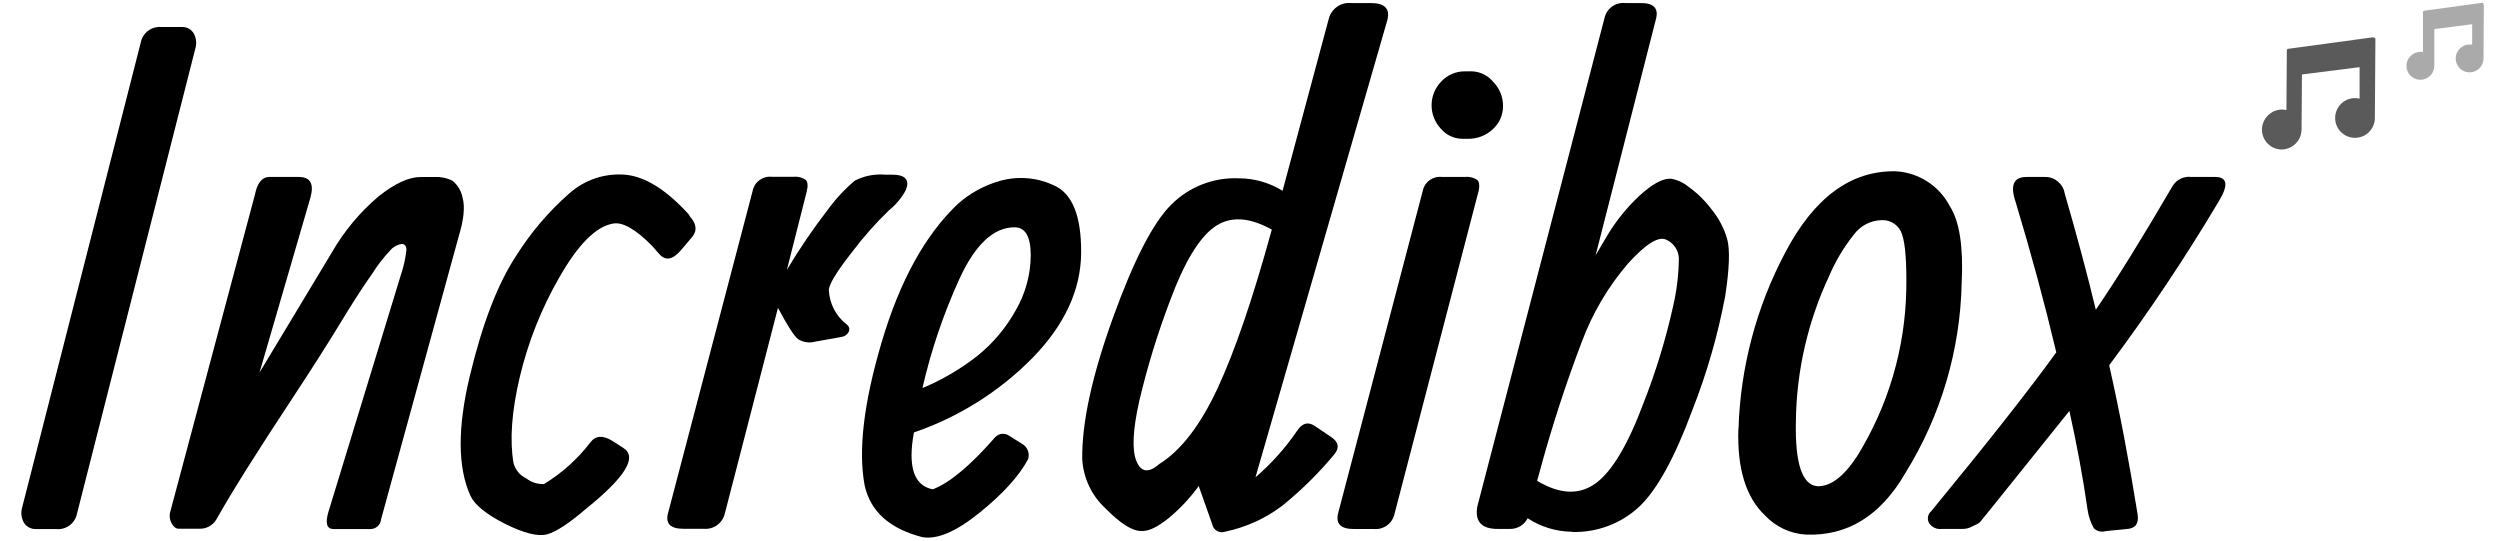
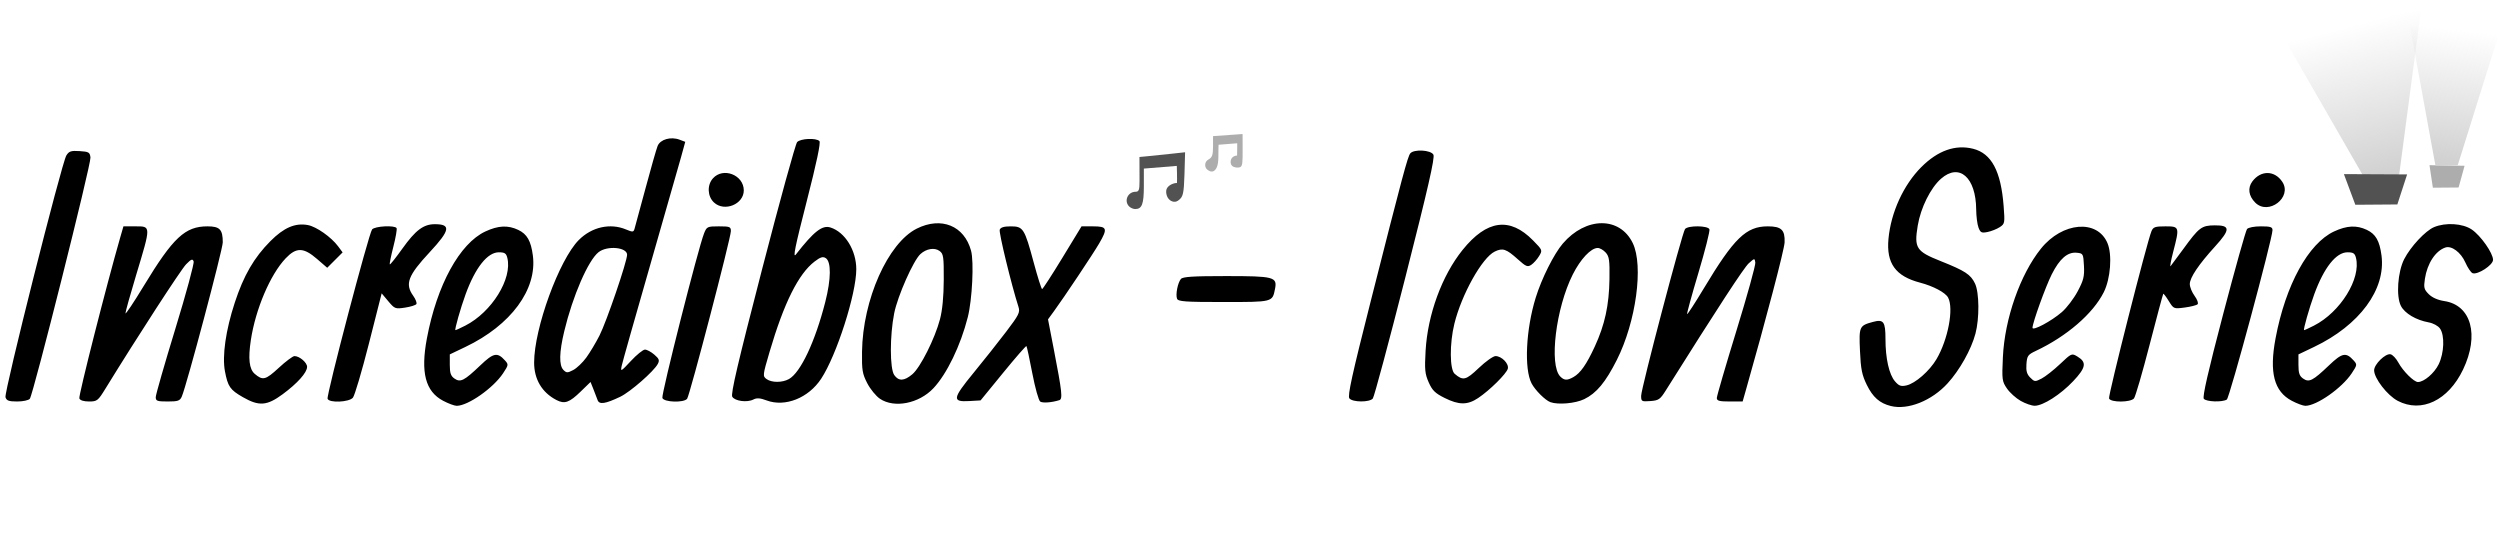
- <svg xmlns="http://www.w3.org/2000/svg" id="png" viewBox="0 0 370 80">
-   <defs>
-     <style>.cls-1{fill:#5a5a5a;}.cls-2{fill:#aaa;}</style>
+ <svg xmlns="http://www.w3.org/2000/svg" xmlns:xlink="http://www.w3.org/1999/xlink" id="png" viewBox="0 0 370 80" version="1.1">
+   <defs id="defs903">
+     <linearGradient id="linearGradient3039">
+       <stop style="stop-color:#d1d1d1;stop-opacity:1;" offset="0" id="stop3035" />
+       <stop style="stop-color:#d1d1d1;stop-opacity:0;" offset="1" id="stop3037" />
+     </linearGradient>
+     <linearGradient id="linearGradient986">
+       <stop style="stop-color:#d1d1d1;stop-opacity:1;" offset="0" id="stop982" />
+       <stop style="stop-color:#d1d1d1;stop-opacity:0;" offset="1" id="stop984" />
+     </linearGradient>
+     <style id="style901">.cls-1{fill:#5a5a5a;}.cls-2{fill:#aaa;}</style>
+     <linearGradient xlink:href="#linearGradient986" id="linearGradient988" x1="10.851" y1="36.946" x2="367.69" y2="36.946" gradientUnits="userSpaceOnUse" />
+     <linearGradient xlink:href="#linearGradient986" id="linearGradient1058" x1="335.244" y1="13.359" x2="358.368" y2="13.359" gradientUnits="userSpaceOnUse" />
+     <linearGradient xlink:href="#linearGradient3039" id="linearGradient3041" x1="352.646" y1="25.769" x2="347.172" y2="3.982" gradientUnits="userSpaceOnUse" />
+     <linearGradient xlink:href="#linearGradient3039" id="linearGradient3070" gradientUnits="userSpaceOnUse" x1="337.339" y1="24.845" x2="339.584" y2="5.433" gradientTransform="translate(25.01731,-0.9284492)" />
  </defs>
-   <path d="M20.84,6.26A2.84,2.84,0,0,1,23.89,4h3a1.94,1.94,0,0,1,1.78.94,2.93,2.93,0,0,1,.22,2.32L11.4,76A2.84,2.84,0,0,1,8.33,78.3h-3a2,2,0,0,1-1.78-.93,2.86,2.86,0,0,1-.28-2.23Z" />
-   <path d="M38.41,55.13,49.08,37.42a31.33,31.33,0,0,1,7-8.4q3.58-2.82,6.14-2.82h2.16a5.07,5.07,0,0,1,2.58.55,4.19,4.19,0,0,1,1.5,2.51q.57,2-.58,5.76L56.4,76.85a1.58,1.58,0,0,1-1.65,1.45H49.38q-1.5,0-.8-2.45L59.35,40.62a17.06,17.06,0,0,0,.8-3.63q0-.88-.7-.88a2.71,2.71,0,0,0-1.68.93,21.92,21.92,0,0,0-2.63,3.39q-2,2.81-4.71,7.28t-7,11q-8,12.1-11.41,18.17a2.8,2.8,0,0,1-2.57,1.37h-3q-.63,0-1.07-.83a2.33,2.33,0,0,1-.14-1.83L37.72,28.85q.52-2.65,2.14-2.66h4.38q2.52,0,1.72,3Z" />
-   <path d="M102,31.91q1.65,1.75.4,3.21l-1.7,2q-1.76,2-3.11.5l-1.1-1.25q-3.71-3.76-5.86-3.26-3.71.7-7.82,7.89a55,55,0,0,0-5.89,14.83Q75.13,63.42,76,68.53a3.5,3.5,0,0,0,1.9,2.28,4,4,0,0,0,2.61.83,25,25,0,0,0,6.86-6.16q1.15-1.55,3.31-.2l1.55,1q3.26,2-5.56,9.07Q83,78.5,81,79.07t-6.23-1.53q-4.18-2.11-5.14-4.16-2.86-6.26-.08-17.81t6.81-17.66a42.1,42.1,0,0,1,7.9-9.29,11.07,11.07,0,0,1,8.32-2.76q4.46.43,9.47,6" />
-   <path d="M116.46,39.93a90.57,90.57,0,0,1,6-8.82,24.52,24.52,0,0,1,4.06-4.38,8.33,8.33,0,0,1,4.48-.88h1q3,0,2.05,2.3a9.71,9.71,0,0,1-2.51,3,52.86,52.86,0,0,0-5.44,6.16q-3.43,4.36-3.43,5.66A6.86,6.86,0,0,0,125.28,48a.87.87,0,0,1,.35,1.08,1.44,1.44,0,0,1-1.05.78l-3.91.7a3.2,3.2,0,0,1-2.53-.35q-.88-.65-3-4.65l-7.87,30.46a2.93,2.93,0,0,1-3.12,2.24h-3q-2.92,0-2.27-2.35l12.52-47.69a2.6,2.6,0,0,1,2.87-2.05h3.17a2.62,2.62,0,0,1,1.81.45q.45.45.15,1.71Z" />
-   <path d="M135.26,64q-1.4,7.61,2.79,8.42,3.74-1.42,9.27-7.75a1.57,1.57,0,0,1,2-.2l1.94,1.21a1.93,1.93,0,0,1,.9,2.28q-2,3.74-7.21,7.94t-8.47,3.59q-7.26-1.87-8.52-7.69-1.45-7.79,2.56-21.27T141.74,30.2A15.82,15.82,0,0,1,148,26.77a11.42,11.42,0,0,1,7.9.63q4.16,1.75,4.11,10T152.78,53a45.11,45.11,0,0,1-17.52,11m1.25-6.56a34.86,34.86,0,0,0,8.19-4.81,22.93,22.93,0,0,0,5.63-6.71,16.41,16.41,0,0,0,2.22-8.12q0-4.16-2.39-4.16-4.68,0-8.19,7.69a84.19,84.19,0,0,0-5.45,16.11" />
-   <path d="M205.32,3,185.81,70.64A35.3,35.3,0,0,0,192,63.72q1.1-1.65,2.55-.7L197,64.67q1.66,1.1.5,2.55a54.54,54.54,0,0,1-7.74,7.64,21.19,21.19,0,0,1-8.45,3.83,1.45,1.45,0,0,1-1.9-1.1l-2-5.66a25.46,25.46,0,0,1-4.46,4.76q-2.36,1.9-3.85,1.9h-.21q-2,0-5.31-3.38a10.72,10.72,0,0,1-3.41-7.29q-.1-8,4.53-20.84t8.66-16.81a13.32,13.32,0,0,1,10-3.88,12.27,12.27,0,0,1,6.46,1.85L196.68,2.7A3.12,3.12,0,0,1,200,.45h2.86Q206,.45,205.32,3M188.26,34q-5.11-2.86-8.54-.4t-6.56,10.92a117.34,117.34,0,0,0-4.56,14.88q-1.43,6.41-.4,8.87t3.38.4q4.81-3,8.64-11.24t8-23.43" />
-   <path d="M218.81,28.36,206.39,76.05a2.85,2.85,0,0,1-3.07,2.24h-3q-2.87,0-2.27-2.36l12.52-47.69a2.59,2.59,0,0,1,2.86-2.05h3.41a2.6,2.6,0,0,1,1.8.45q.45.45.19,1.71m-1.89-17.79h1A4.29,4.29,0,0,1,221,12.12a5.06,5.06,0,0,1,1.45,3.56,4.57,4.57,0,0,1-1.5,3.43,5.24,5.24,0,0,1-3.76,1.43h-.8a4.18,4.18,0,0,1-3.13-1.48,5.05,5.05,0,0,1,.05-7,4.73,4.73,0,0,1,3.58-1.5" />
-   <path d="M232.65,78.7a12.19,12.19,0,0,1-6.56-2,2.86,2.86,0,0,1-2.72,1.58h-1.73q-3.57,0-3-3.31L237.46,2.7A2.84,2.84,0,0,1,240.53.45h2.33q2.83,0,2.23,2.34l-8.94,35,1.5-2.55A27.21,27.21,0,0,1,242.6,29q2.78-2.55,4.53-2.55h.2a5.66,5.66,0,0,1,2.55,1.18A15.65,15.65,0,0,1,253.32,31a12.2,12.2,0,0,1,2.31,4.41q.63,2.31-.3,8.42a93.11,93.11,0,0,1-4.83,16.78Q246.58,71.23,242.6,75a14,14,0,0,1-9.95,3.73m-5.16-7.57q5,3,8.63.4t7.08-11.8a96.48,96.48,0,0,0,4.43-14.48,32.41,32.41,0,0,0,.84-7.09,3.14,3.14,0,0,0-1.86-2.71q-1.71-.85-5.68,3.54a38.35,38.35,0,0,0-6.85,11.64,202.62,202.62,0,0,0-6.29,19.44Z" />
-   <path d="M257.3,63.42a59.65,59.65,0,0,1,6.89-26q6.43-12.27,16.38-12.07a9.6,9.6,0,0,1,8,5.16q2.16,3.36,1.76,11.37A55.62,55.62,0,0,1,282,70q-5.48,9.47-14.72,9.12a9,9,0,0,1-6.08-2.86q-4.22-4-3.92-12.82m17.57,4.08a48.5,48.5,0,0,0,7.28-24.7q.1-6-.62-8.12a3,3,0,0,0-3-2.12,5.26,5.26,0,0,0-4.16,2.17,26.43,26.43,0,0,0-3.66,6.15,52.08,52.08,0,0,0-4.9,21.48q-.2,9.28,3.17,9.58,2.92.1,5.89-4.44" />
-   <path d="M285.75,75.74q12.42-15.08,18.58-23.59-2.55-10.77-6-22.2-1.3-3.76,1.59-3.76h2.75a2.9,2.9,0,0,1,2.9,2.42q2.76,9.52,4.61,17.23,4.52-6.59,11.39-18.35a2.84,2.84,0,0,1,2.76-1.3h3.51q2.76,0,.5,3.67a279.24,279.24,0,0,1-16.18,24.2q2.35,10.44,4.21,22.09.3,2.05-1.65,2.15l-3.06.3a1.79,1.79,0,0,1-1.76-.4,7.69,7.69,0,0,1-.94-2.77q-1-7-2.69-14.61l-9.42,11.73-2.63,3.27-.52.64-.46.57a1.74,1.74,0,0,1-.62.54l-.67.31a2.91,2.91,0,0,1-1.64.4H287.4a1.93,1.93,0,0,1-1.9-.88,1.39,1.39,0,0,1,.25-1.68" />
-   <path class="cls-1" d="M351.27,5.51,338.66,7.22a.24.24,0,0,0-.21.24l-.06,8.83a3,3,0,0,0-.68-.08,3,3,0,0,0-2.94,2.92,2.94,2.94,0,0,0,2.92,3h0a3,3,0,0,0,2.94-2.92l.06-8.19,8.53-1.08,0,4.66a3.09,3.09,0,0,0-.68-.08,2.94,2.94,0,1,0,2.94,3l.08-11.7a.24.24,0,0,0-.27-.24" />
-   <path class="cls-2" d="M367.52.48a.24.24,0,0,0-.19-.06l-8.52,1.16a.24.24,0,0,0-.21.23l0,5.87a2.17,2.17,0,0,0-.38,0,2.06,2.06,0,0,0,0,4.13h0a2.07,2.07,0,0,0,2.06-2.05l0-5.46,5.6-.71,0,3a2.16,2.16,0,0,0-.38,0,2.06,2.06,0,1,0,2.06,2.08l.05-7.9a.24.24,0,0,0-.08-.18m-9.34,11.06Z" />
+   <g id="g964">
+     <path style="color:#000000;font-style:normal;font-variant:normal;font-weight:normal;font-stretch:normal;font-size:medium;line-height:normal;font-family:sans-serif;font-variant-ligatures:normal;font-variant-position:normal;font-variant-caps:normal;font-variant-numeric:normal;font-variant-alternates:normal;font-variant-east-asian:normal;font-feature-settings:normal;font-variation-settings:normal;text-indent:0;text-align:start;text-decoration:none;text-decoration-line:none;text-decoration-style:solid;text-decoration-color:#000000;letter-spacing:normal;word-spacing:normal;text-transform:none;writing-mode:lr-tb;direction:ltr;text-orientation:mixed;dominant-baseline:auto;baseline-shift:baseline;text-anchor:start;white-space:normal;shape-padding:0;shape-margin:0;inline-size:0;clip-rule:nonzero;display:inline;overflow:visible;visibility:visible;opacity:1;isolation:auto;mix-blend-mode:normal;color-interpolation:sRGB;color-interpolation-filters:linearRGB;solid-color:#000000;solid-opacity:1;vector-effect:none;fill:url(#linearGradient3041);fill-opacity:1;fill-rule:nonzero;stroke:none;stroke-width:0.32;stroke-linecap:butt;stroke-linejoin:miter;stroke-miterlimit:4;stroke-dasharray:none;stroke-dashoffset:0;stroke-opacity:1;color-rendering:auto;image-rendering:auto;shape-rendering:auto;text-rendering:auto;enable-background:accumulate;stop-color:#000000;stop-opacity:1" d="M 335.244,0.815 358.368,1.011 355.053,26.048 349.677,25.903 Z" id="path978" />
+     <path style="fill:#adadad;stroke-width:0.32" d="m 360.063,27.78 -0.499,-3.333 5.195,0.088 -0.887,3.214 z M 178.601,25.034 c -0.276,-0.27 -0.436,-1.066 0.289,-1.454 0.504,-0.27 0.64,-0.67 0.64,-1.888 v -1.545 l 4.371,-0.309 c 0,0 0.01,0.917 0.01,2.328 0,1.9 -0.008,2.435 -0.406,2.587 -0.278,0.107 -0.896,0.05 -1.153,-0.207 -0.258,-0.258 -0.284,-0.664 -0.131,-0.996 0.163,-0.354 0.523,-0.528 0.868,-0.528 0.025,-0.368 0.017,-1.817 0.017,-1.817 l -2.757,0.217 c 0,0 -0.03,0.722 -0.03,1.77 0,1.424 -0.33,1.887 -0.671,2.113 -0.402,0.22 -0.814,-0.046 -1.046,-0.272 z" id="path976" />
+     <path style="fill:#525252;stroke-width:0.32" d="m 167.114,30.556 c -0.808,-0.808 -0.204,-2.176 0.96,-2.176 0.476,0 0.576,-0.271 0.576,-1.56 0.005,-1.213 -0.01,-3.586 -0.01,-3.586 0,0 1.927,-0.173 4.742,-0.48 l 2.012,-0.22 -0.092,3.285 c -0.082,2.929 -0.258,3.286 -0.766,3.731 -0.299,0.262 -0.552,0.349 -0.842,0.304 -0.228,-0.035 -0.492,-0.132 -0.733,-0.418 -0.389,-0.46 -0.435,-1.152 -0.292,-1.484 0.25,-0.579 1.081,-0.888 1.522,-0.865 0.042,-0.555 -0.024,-2.534 -0.024,-2.534 L 169.29,24.951 v 2.61 c 0,2.651 -0.276,3.378 -1.28,3.378 -0.282,0 -0.685,-0.173 -0.896,-0.384 z m 179.783,-4.789 9.356,0.046 -1.446,4.446 -6.217,0.047 z" id="path970" />
+     <path style="fill:#000000;stroke-width:0.32" d="m 279.843,60.09 c -1.646,-0.406 -2.663,-1.302 -3.559,-3.135 -0.715,-1.462 -0.887,-2.317 -1.007,-5.017 -0.161,-3.613 -0.103,-3.743 1.903,-4.29 1.596,-0.435 1.87,-0.062 1.87,2.541 0,2.854 0.536,5.236 1.407,6.248 0.583,0.677 0.88,0.784 1.692,0.606 1.311,-0.288 3.427,-2.139 4.46,-3.9 1.711,-2.919 2.57,-7.494 1.71,-9.102 -0.398,-0.743 -2.185,-1.695 -4.151,-2.21 -3.631,-0.952 -5.01,-2.864 -4.675,-6.478 0.364,-3.923 2.226,-7.99 4.869,-10.633 2.441,-2.441 5.045,-3.36 7.655,-2.703 2.728,0.687 4.123,3.303 4.521,8.478 0.194,2.521 0.173,2.632 -0.58,3.125 -0.43,0.281 -1.239,0.603 -1.798,0.715 -0.894,0.179 -1.056,0.1 -1.343,-0.656 -0.18,-0.473 -0.333,-1.678 -0.341,-2.679 -0.037,-4.759 -2.507,-6.919 -5.204,-4.55 -1.551,1.362 -3.012,4.305 -3.448,6.946 -0.548,3.318 -0.233,3.804 3.399,5.249 3.612,1.437 4.443,1.981 5.08,3.323 0.634,1.337 0.667,5.147 0.063,7.415 -0.625,2.348 -2.336,5.398 -4.128,7.359 -2.353,2.574 -5.861,3.974 -8.394,3.349 z M 65.584,59.316 c -2.626,-1.389 -3.353,-4.185 -2.402,-9.244 1.482,-7.886 4.853,-14.045 8.656,-15.816 1.9,-0.885 3.34,-0.954 4.858,-0.234 1.31,0.622 1.885,1.629 2.168,3.797 0.655,5.018 -3.244,10.303 -9.974,13.522 l -2.32,1.109 v 1.546 c 0,1.221 0.145,1.648 0.689,2.029 0.881,0.617 1.434,0.334 3.849,-1.969 1.937,-1.847 2.499,-1.958 3.625,-0.714 0.546,0.604 0.536,0.675 -0.277,1.904 C 73.008,57.436 69.264,60.06 67.591,60.06 c -0.33,0 -1.233,-0.335 -2.006,-0.744 z M 68.868,48.19 c 3.917,-1.999 6.987,-6.956 6.214,-10.035 C 74.915,37.489 74.686,37.34 73.827,37.34 c -1.685,0 -3.478,2.265 -4.918,6.209 C 68.166,45.584 67.238,48.86 67.405,48.86 c 0.083,0 0.741,-0.301 1.463,-0.67 z m 230.191,11.14 c -0.699,-0.396 -1.614,-1.221 -2.033,-1.835 -0.72,-1.053 -0.754,-1.313 -0.599,-4.635 0.264,-5.69 2.563,-12.243 5.634,-16.063 3.181,-3.956 8.355,-4.38 9.848,-0.806 0.72,1.723 0.454,5.25 -0.547,7.251 -1.587,3.174 -5.484,6.538 -10.071,8.696 -1.16,0.546 -1.289,0.728 -1.378,1.945 -0.074,1.019 0.062,1.502 0.565,2.005 0.633,0.633 0.71,0.639 1.679,0.138 0.559,-0.289 1.788,-1.256 2.732,-2.149 1.701,-1.608 1.724,-1.619 2.579,-1.103 1.397,0.843 1.258,1.634 -0.636,3.64 -1.881,1.991 -4.467,3.641 -5.702,3.638 -0.44,-0.001 -1.372,-0.326 -2.071,-0.722 z m 6.093,-13.137 c 0.716,-0.618 1.768,-1.997 2.336,-3.063 0.881,-1.653 1.019,-2.212 0.938,-3.784 -0.094,-1.799 -0.121,-1.847 -1.073,-1.941 -1.352,-0.132 -2.524,0.878 -3.684,3.177 -0.924,1.831 -2.859,7.198 -2.859,7.931 0,0.511 2.788,-0.978 4.342,-2.32 z m 34.032,13.124 c -2.626,-1.389 -3.353,-4.185 -2.402,-9.244 1.482,-7.886 4.853,-14.045 8.656,-15.816 1.9,-0.885 3.34,-0.954 4.858,-0.234 1.31,0.622 1.885,1.629 2.168,3.797 0.655,5.018 -3.244,10.303 -9.974,13.522 l -2.32,1.109 v 1.546 c 0,1.221 0.145,1.648 0.689,2.029 0.881,0.617 1.434,0.334 3.849,-1.969 1.937,-1.847 2.499,-1.958 3.625,-0.714 0.546,0.604 0.536,0.675 -0.277,1.904 -1.448,2.188 -5.192,4.813 -6.866,4.813 -0.33,0 -1.233,-0.335 -2.006,-0.744 z m 3.284,-11.126 c 3.917,-1.999 6.987,-6.956 6.214,-10.035 C 348.515,37.489 348.286,37.34 347.427,37.34 c -1.685,0 -3.478,2.265 -4.918,6.209 -0.743,2.035 -1.67,5.311 -1.503,5.311 0.083,0 0.741,-0.301 1.463,-0.67 z m 12.392,11.131 c -1.537,-0.804 -3.49,-3.333 -3.49,-4.518 0,-0.885 1.668,-2.519 2.421,-2.373 0.31,0.06 0.836,0.614 1.168,1.23 0.686,1.271 2.304,2.881 2.896,2.879 0.905,-0.003 2.433,-1.31 3.071,-2.629 0.814,-1.681 0.909,-4.267 0.195,-5.286 -0.279,-0.399 -1,-0.791 -1.68,-0.914 -1.868,-0.339 -3.53,-1.324 -4.103,-2.431 -0.733,-1.418 -0.479,-5.051 0.484,-6.93 0.947,-1.849 3.139,-4.198 4.418,-4.735 1.705,-0.716 4.239,-0.557 5.575,0.351 1.339,0.91 3.155,3.496 3.155,4.492 0,0.775 -2.282,2.259 -3.031,1.972 -0.243,-0.093 -0.728,-0.816 -1.077,-1.606 -0.651,-1.471 -2.018,-2.496 -2.931,-2.197 -1.465,0.479 -2.703,2.359 -3.043,4.621 -0.199,1.327 -0.135,1.587 0.569,2.29 0.504,0.504 1.341,0.875 2.296,1.019 3.996,0.599 5.215,5.035 2.784,10.128 -2.184,4.577 -6.157,6.482 -9.676,4.639 z M 35.941,58.777 c -1.889,-1.083 -2.22,-1.561 -2.649,-3.826 -0.429,-2.262 0.116,-6.077 1.449,-10.146 1.322,-4.035 2.848,-6.671 5.279,-9.116 1.998,-2.009 3.679,-2.729 5.552,-2.378 1.265,0.237 3.461,1.785 4.477,3.155 l 0.657,0.887 -1.139,1.139 -1.139,1.139 -1.509,-1.306 c -1.997,-1.728 -3.067,-1.75 -4.639,-0.095 -2.279,2.398 -4.46,7.517 -5.154,12.095 -0.419,2.766 -0.244,4.303 0.57,5.002 1.191,1.023 1.608,0.919 3.551,-0.879 C 42.286,53.487 43.336,52.7 43.582,52.7 c 0.744,0 1.868,0.959 1.868,1.594 0,0.842 -1.433,2.445 -3.631,4.063 -2.321,1.708 -3.486,1.792 -5.877,0.42 z m 46.41,0.426 c -2.137,-1.109 -3.301,-3.064 -3.301,-5.543 0,-5.046 3.705,-15.214 6.608,-18.135 1.921,-1.933 4.648,-2.544 6.988,-1.566 0.989,0.413 1.111,0.405 1.26,-0.08 C 93.996,33.582 94.726,30.892 95.528,27.9 c 0.802,-2.992 1.61,-5.822 1.796,-6.289 0.393,-0.987 1.955,-1.432 3.27,-0.932 l 0.823,0.313 -0.642,2.334 C 100.421,24.61 98.35,31.852 96.172,39.42 c -2.178,7.568 -4.05,14.192 -4.161,14.72 -0.191,0.914 -0.125,0.879 1.364,-0.72 0.861,-0.924 1.797,-1.68 2.082,-1.68 0.284,0 0.904,0.333 1.378,0.741 0.721,0.62 0.804,0.846 0.512,1.392 -0.584,1.092 -4.079,4.144 -5.551,4.847 -2.216,1.059 -3.104,1.19 -3.351,0.494 -0.116,-0.327 -0.398,-1.063 -0.628,-1.637 l -0.418,-1.043 -1.443,1.402 c -1.702,1.654 -2.392,1.896 -3.606,1.266 z m 4.415,-6.274 C 87.307,52.187 88.189,50.716 88.725,49.66 c 1.047,-2.062 4.085,-10.954 4.085,-11.958 0,-1.118 -2.947,-1.385 -4.221,-0.382 -1.539,1.211 -3.825,6.475 -5.079,11.7 -0.752,3.132 -0.792,5.061 -0.119,5.735 0.451,0.451 0.595,0.452 1.446,0.011 0.52,-0.269 1.389,-1.096 1.93,-1.838 z M 113.45,59.259 c -0.958,-0.358 -1.447,-0.392 -1.945,-0.134 -0.92,0.476 -2.722,0.246 -3.126,-0.4 -0.255,-0.408 0.796,-4.908 4.411,-18.88 2.611,-10.089 4.945,-18.557 5.187,-18.817 0.5,-0.536 2.806,-0.641 3.297,-0.151 0.216,0.216 -0.406,3.164 -1.89,8.953 -1.717,6.698 -2.073,8.452 -1.589,7.831 2.655,-3.41 3.897,-4.38 5.113,-3.994 2.158,0.685 3.822,3.377 3.822,6.181 0,3.652 -2.911,12.73 -5.195,16.202 -1.885,2.864 -5.339,4.236 -8.085,3.21 z m 3.314,-3.16 c 1.72,-0.954 3.879,-5.534 5.375,-11.399 0.875,-3.434 0.899,-5.981 0.06,-6.507 -0.41,-0.257 -0.783,-0.141 -1.639,0.512 -2.388,1.821 -4.536,6.133 -6.666,13.38 -1.019,3.466 -1.032,3.585 -0.446,4.014 0.754,0.551 2.323,0.552 3.316,6.4e-4 z M 130.236,59.02 c -0.588,-0.396 -1.435,-1.433 -1.884,-2.305 -0.721,-1.4 -0.811,-1.943 -0.773,-4.667 0.106,-7.7 3.836,-16.081 8.106,-18.214 3.624,-1.811 7.021,-0.431 8.03,3.262 0.449,1.643 0.175,7.251 -0.482,9.844 -1.062,4.196 -3.101,8.413 -5.087,10.519 -2.14,2.27 -5.791,2.99 -7.911,1.561 z m 4.787,-3.626 c 1.188,-0.999 3.34,-5.278 4.091,-8.134 0.362,-1.376 0.552,-3.362 0.562,-5.865 0.013,-3.424 -0.046,-3.829 -0.625,-4.254 -0.731,-0.537 -1.938,-0.344 -2.819,0.451 -1.046,0.943 -3.384,6.214 -3.892,8.774 -0.659,3.323 -0.654,8.196 0.009,9.142 0.654,0.934 1.47,0.899 2.675,-0.115 z m 18.934,4.043 c -0.233,-0.144 -0.759,-2.018 -1.173,-4.181 -0.413,-2.156 -0.804,-3.973 -0.87,-4.039 -0.066,-0.066 -1.62,1.717 -3.454,3.962 l -3.335,4.081 -1.681,0.097 c -2.562,0.148 -2.484,-0.362 0.639,-4.17 1.483,-1.808 3.651,-4.543 4.818,-6.078 1.898,-2.496 2.092,-2.885 1.837,-3.68 -1.06,-3.308 -2.935,-11.025 -2.778,-11.433 0.133,-0.346 0.626,-0.495 1.633,-0.495 1.844,0 2.036,0.302 3.398,5.36 0.581,2.156 1.139,3.92 1.241,3.92 0.102,0 1.456,-2.088 3.009,-4.64 l 2.824,-4.64 h 1.732 c 2.062,0 2.17,0.311 0.878,2.532 -0.892,1.532 -5.176,7.953 -6.692,10.029 l -0.877,1.201 0.851,4.399 c 1.237,6.393 1.345,7.399 0.816,7.565 -1.12,0.351 -2.431,0.449 -2.816,0.211 z m 59.837,-0.545 c -1.395,-0.695 -1.818,-1.111 -2.346,-2.303 -0.557,-1.258 -0.619,-1.889 -0.46,-4.672 0.306,-5.367 2.419,-11.131 5.469,-14.92 3.593,-4.465 6.991,-4.924 10.439,-1.41 1.406,1.432 1.412,1.45 0.885,2.318 -0.292,0.481 -0.81,1.061 -1.151,1.288 -0.547,0.364 -0.78,0.269 -1.969,-0.8 -1.736,-1.561 -2.254,-1.736 -3.44,-1.162 -1.868,0.904 -4.911,6.349 -5.976,10.69 -0.718,2.926 -0.695,6.766 0.045,7.401 1.239,1.064 1.66,0.962 3.573,-0.862 C 219.878,53.492 220.992,52.7 221.339,52.7 c 0.907,0 2.01,1.132 1.818,1.866 -0.194,0.742 -2.685,3.206 -4.392,4.344 -1.579,1.053 -2.832,1.049 -4.972,-0.018 z m 15.656,0.623 c -0.758,-0.276 -2.252,-1.767 -2.776,-2.772 -1.121,-2.147 -0.842,-7.979 0.606,-12.672 0.878,-2.845 2.699,-6.486 4.011,-8.018 3.418,-3.993 8.443,-4.029 10.357,-0.074 1.617,3.34 0.487,11.646 -2.349,17.274 -1.675,3.322 -3.02,4.943 -4.831,5.82 -1.32,0.639 -3.863,0.863 -5.018,0.443 z m 3.413,-3.706 c 1.038,-0.582 1.94,-1.869 3.164,-4.519 1.488,-3.221 2.118,-6.115 2.175,-9.996 0.041,-2.785 -0.039,-3.342 -0.562,-3.92 C 237.305,37.003 236.776,36.7 236.465,36.7 c -1.005,0 -2.543,1.632 -3.695,3.92 -2.505,4.975 -3.536,13.418 -1.844,15.11 0.583,0.583 1.007,0.601 1.938,0.079 z M 0.813,58.791 C 0.58,58.055 9.125,24.113 9.823,23.003 c 0.394,-0.627 0.688,-0.722 1.965,-0.64 1.359,0.088 1.511,0.178 1.6,0.948 C 13.498,24.26 4.92,58.388 4.413,59.02 4.236,59.24 3.399,59.42 2.552,59.42 1.303,59.42 0.976,59.302 0.813,58.791 Z M 11.742,58.959 C 11.599,58.587 15.79,42.091 17.783,35.18 l 0.485,-1.68 h 1.751 c 2.355,0 2.353,-0.163 0.122,7.233 -0.864,2.865 -1.571,5.398 -1.571,5.628 0,0.23 1.223,-1.597 2.718,-4.061 4.339,-7.151 6.104,-8.8 9.418,-8.8 1.824,0 2.264,0.461 2.264,2.369 0,1.053 -5.365,21.236 -6.069,22.831 -0.274,0.621 -0.56,0.72 -2.085,0.72 -1.556,0 -1.767,-0.077 -1.767,-0.643 0,-0.354 1.306,-4.904 2.902,-10.113 1.596,-5.208 2.814,-9.698 2.707,-9.978 -0.161,-0.419 -0.355,-0.344 -1.117,0.433 C 26.775,39.902 20.32,49.852 15.624,57.491 14.498,59.322 14.374,59.42 13.178,59.42 c -0.801,0 -1.324,-0.168 -1.436,-0.461 z M 48.483,59.02 c -0.195,-0.529 6.099,-24.476 6.587,-25.064 0.408,-0.492 3.343,-0.65 3.624,-0.195 0.089,0.144 -0.126,1.384 -0.478,2.756 -0.352,1.373 -0.588,2.547 -0.525,2.61 0.063,0.063 0.899,-0.984 1.857,-2.327 1.948,-2.73 3.125,-3.617 4.798,-3.619 2.438,-0.003 2.28,0.885 -0.737,4.127 -3.235,3.475 -3.705,4.71 -2.458,6.461 0.363,0.51 0.576,1.064 0.473,1.231 -0.103,0.167 -0.86,0.405 -1.682,0.528 -1.438,0.216 -1.531,0.18 -2.475,-0.945 l -0.981,-1.169 -1.889,7.443 C 53.556,54.951 52.491,58.552 52.228,58.86 51.653,59.535 48.718,59.66 48.483,59.02 Z M 98.032,58.904 C 97.842,58.41 103.343,36.688 104.202,34.54 c 0.399,-0.998 0.487,-1.04 2.192,-1.04 1.618,0 1.776,0.063 1.776,0.705 0,1 -6.091,24.331 -6.478,24.815 -0.491,0.614 -3.415,0.521 -3.66,-0.116 z m 101.679,0.061 c -0.298,-0.359 0.374,-3.419 3.179,-14.48 4.689,-18.491 5.444,-21.309 5.832,-21.785 0.531,-0.65 3.047,-0.509 3.422,0.191 0.238,0.445 -0.788,4.93 -4.143,18.12 -2.453,9.641 -4.623,17.727 -4.824,17.969 -0.484,0.583 -2.978,0.572 -3.466,-0.015 z m 43.179,-0.395 c 0,-1.073 6.062,-24.102 6.494,-24.67 0.423,-0.555 3.397,-0.528 3.612,0.033 0.091,0.238 -0.641,3.135 -1.627,6.436 -0.987,3.301 -1.741,6.055 -1.677,6.12 0.064,0.064 1.174,-1.644 2.467,-3.796 4.479,-7.458 6.267,-9.193 9.474,-9.193 2.01,0 2.556,0.521 2.488,2.369 -0.039,1.054 -2.712,11.255 -5.732,21.871 l -0.478,1.68 h -1.911 c -1.551,0 -1.911,-0.098 -1.911,-0.52 0,-0.286 1.305,-4.76 2.899,-9.943 1.595,-5.182 2.855,-9.725 2.8,-10.096 -0.098,-0.666 -0.109,-0.664 -0.968,0.103 -0.712,0.636 -4.531,6.487 -12.306,18.856 -0.814,1.295 -1.042,1.45 -2.265,1.538 -1.297,0.094 -1.36,0.057 -1.36,-0.789 z m 69.249,0.405 c -0.158,-0.411 5.606,-23.139 6.278,-24.755 0.259,-0.624 0.536,-0.72 2.066,-0.72 2.091,0 2.112,0.07 1.142,3.803 -0.338,1.3 -0.505,2.236 -0.372,2.08 0.133,-0.156 0.979,-1.297 1.88,-2.536 2.327,-3.2 2.699,-3.48 4.648,-3.495 2.322,-0.018 2.335,0.61 0.061,3.11 -2.455,2.699 -3.752,4.628 -3.752,5.58 0,0.435 0.321,1.225 0.713,1.755 0.392,0.53 0.59,1.085 0.44,1.233 -0.15,0.148 -1.007,0.366 -1.905,0.484 -1.619,0.213 -1.639,0.205 -2.357,-0.957 -0.398,-0.644 -0.767,-1.128 -0.819,-1.075 -0.052,0.053 -0.963,3.455 -2.024,7.56 -1.061,4.105 -2.099,7.669 -2.307,7.92 -0.51,0.614 -3.456,0.623 -3.691,0.011 z M 326.165,59.02 c -0.227,-0.281 0.629,-4.027 2.87,-12.56 1.756,-6.688 3.342,-12.34 3.524,-12.56 0.189,-0.23 1.063,-0.4 2.051,-0.4 1.426,0 1.721,0.096 1.72,0.56 -0.003,1.259 -6.354,24.815 -6.761,25.073 -0.663,0.42 -3.036,0.341 -3.403,-0.113 z M 174.202,44.21 c -0.238,-0.62 0.1,-2.354 0.569,-2.92 0.277,-0.334 1.77,-0.43 6.657,-0.43 7.158,0 7.629,0.124 7.27,1.921 -0.388,1.938 -0.309,1.919 -7.617,1.919 -5.712,0 -6.718,-0.072 -6.879,-0.49 z m -68.532,-14.243 c -0.97,-0.904 -1.044,-2.576 -0.157,-3.569 1.506,-1.688 4.541,-0.521 4.567,1.756 0.024,2.065 -2.865,3.252 -4.409,1.813 z m 228.108,0.021 c -0.989,-0.989 -1.151,-2.17 -0.43,-3.136 1.259,-1.686 3.311,-1.653 4.441,0.071 1.498,2.287 -2.065,5.01 -4.01,3.065 z" id="path966" />
+   </g>
+   <path style="color:#000000;font-style:normal;font-variant:normal;font-weight:normal;font-stretch:normal;font-size:medium;line-height:normal;font-family:sans-serif;font-variant-ligatures:normal;font-variant-position:normal;font-variant-caps:normal;font-variant-numeric:normal;font-variant-alternates:normal;font-variant-east-asian:normal;font-feature-settings:normal;font-variation-settings:normal;text-indent:0;text-align:start;text-decoration:none;text-decoration-line:none;text-decoration-style:solid;text-decoration-color:#000000;letter-spacing:normal;word-spacing:normal;text-transform:none;writing-mode:lr-tb;direction:ltr;text-orientation:mixed;dominant-baseline:auto;baseline-shift:baseline;text-anchor:start;white-space:normal;shape-padding:0;shape-margin:0;inline-size:0;clip-rule:nonzero;display:inline;overflow:visible;visibility:visible;isolation:auto;mix-blend-mode:normal;color-interpolation:sRGB;color-interpolation-filters:linearRGB;solid-color:#000000;solid-opacity:1;vector-effect:none;fill:url(#linearGradient3070);fill-opacity:1;fill-rule:nonzero;stroke:none;stroke-width:0.32;stroke-linecap:butt;stroke-linejoin:miter;stroke-miterlimit:4;stroke-dasharray:none;stroke-dashoffset:0;stroke-opacity:1;color-rendering:auto;image-rendering:auto;shape-rendering:auto;text-rendering:auto;enable-background:accumulate;stop-color:#000000" d="m 356.303,1.865 13.985,1.692 -6.547,20.91 -3.299,0.025 z" id="path978-5" />
</svg>
